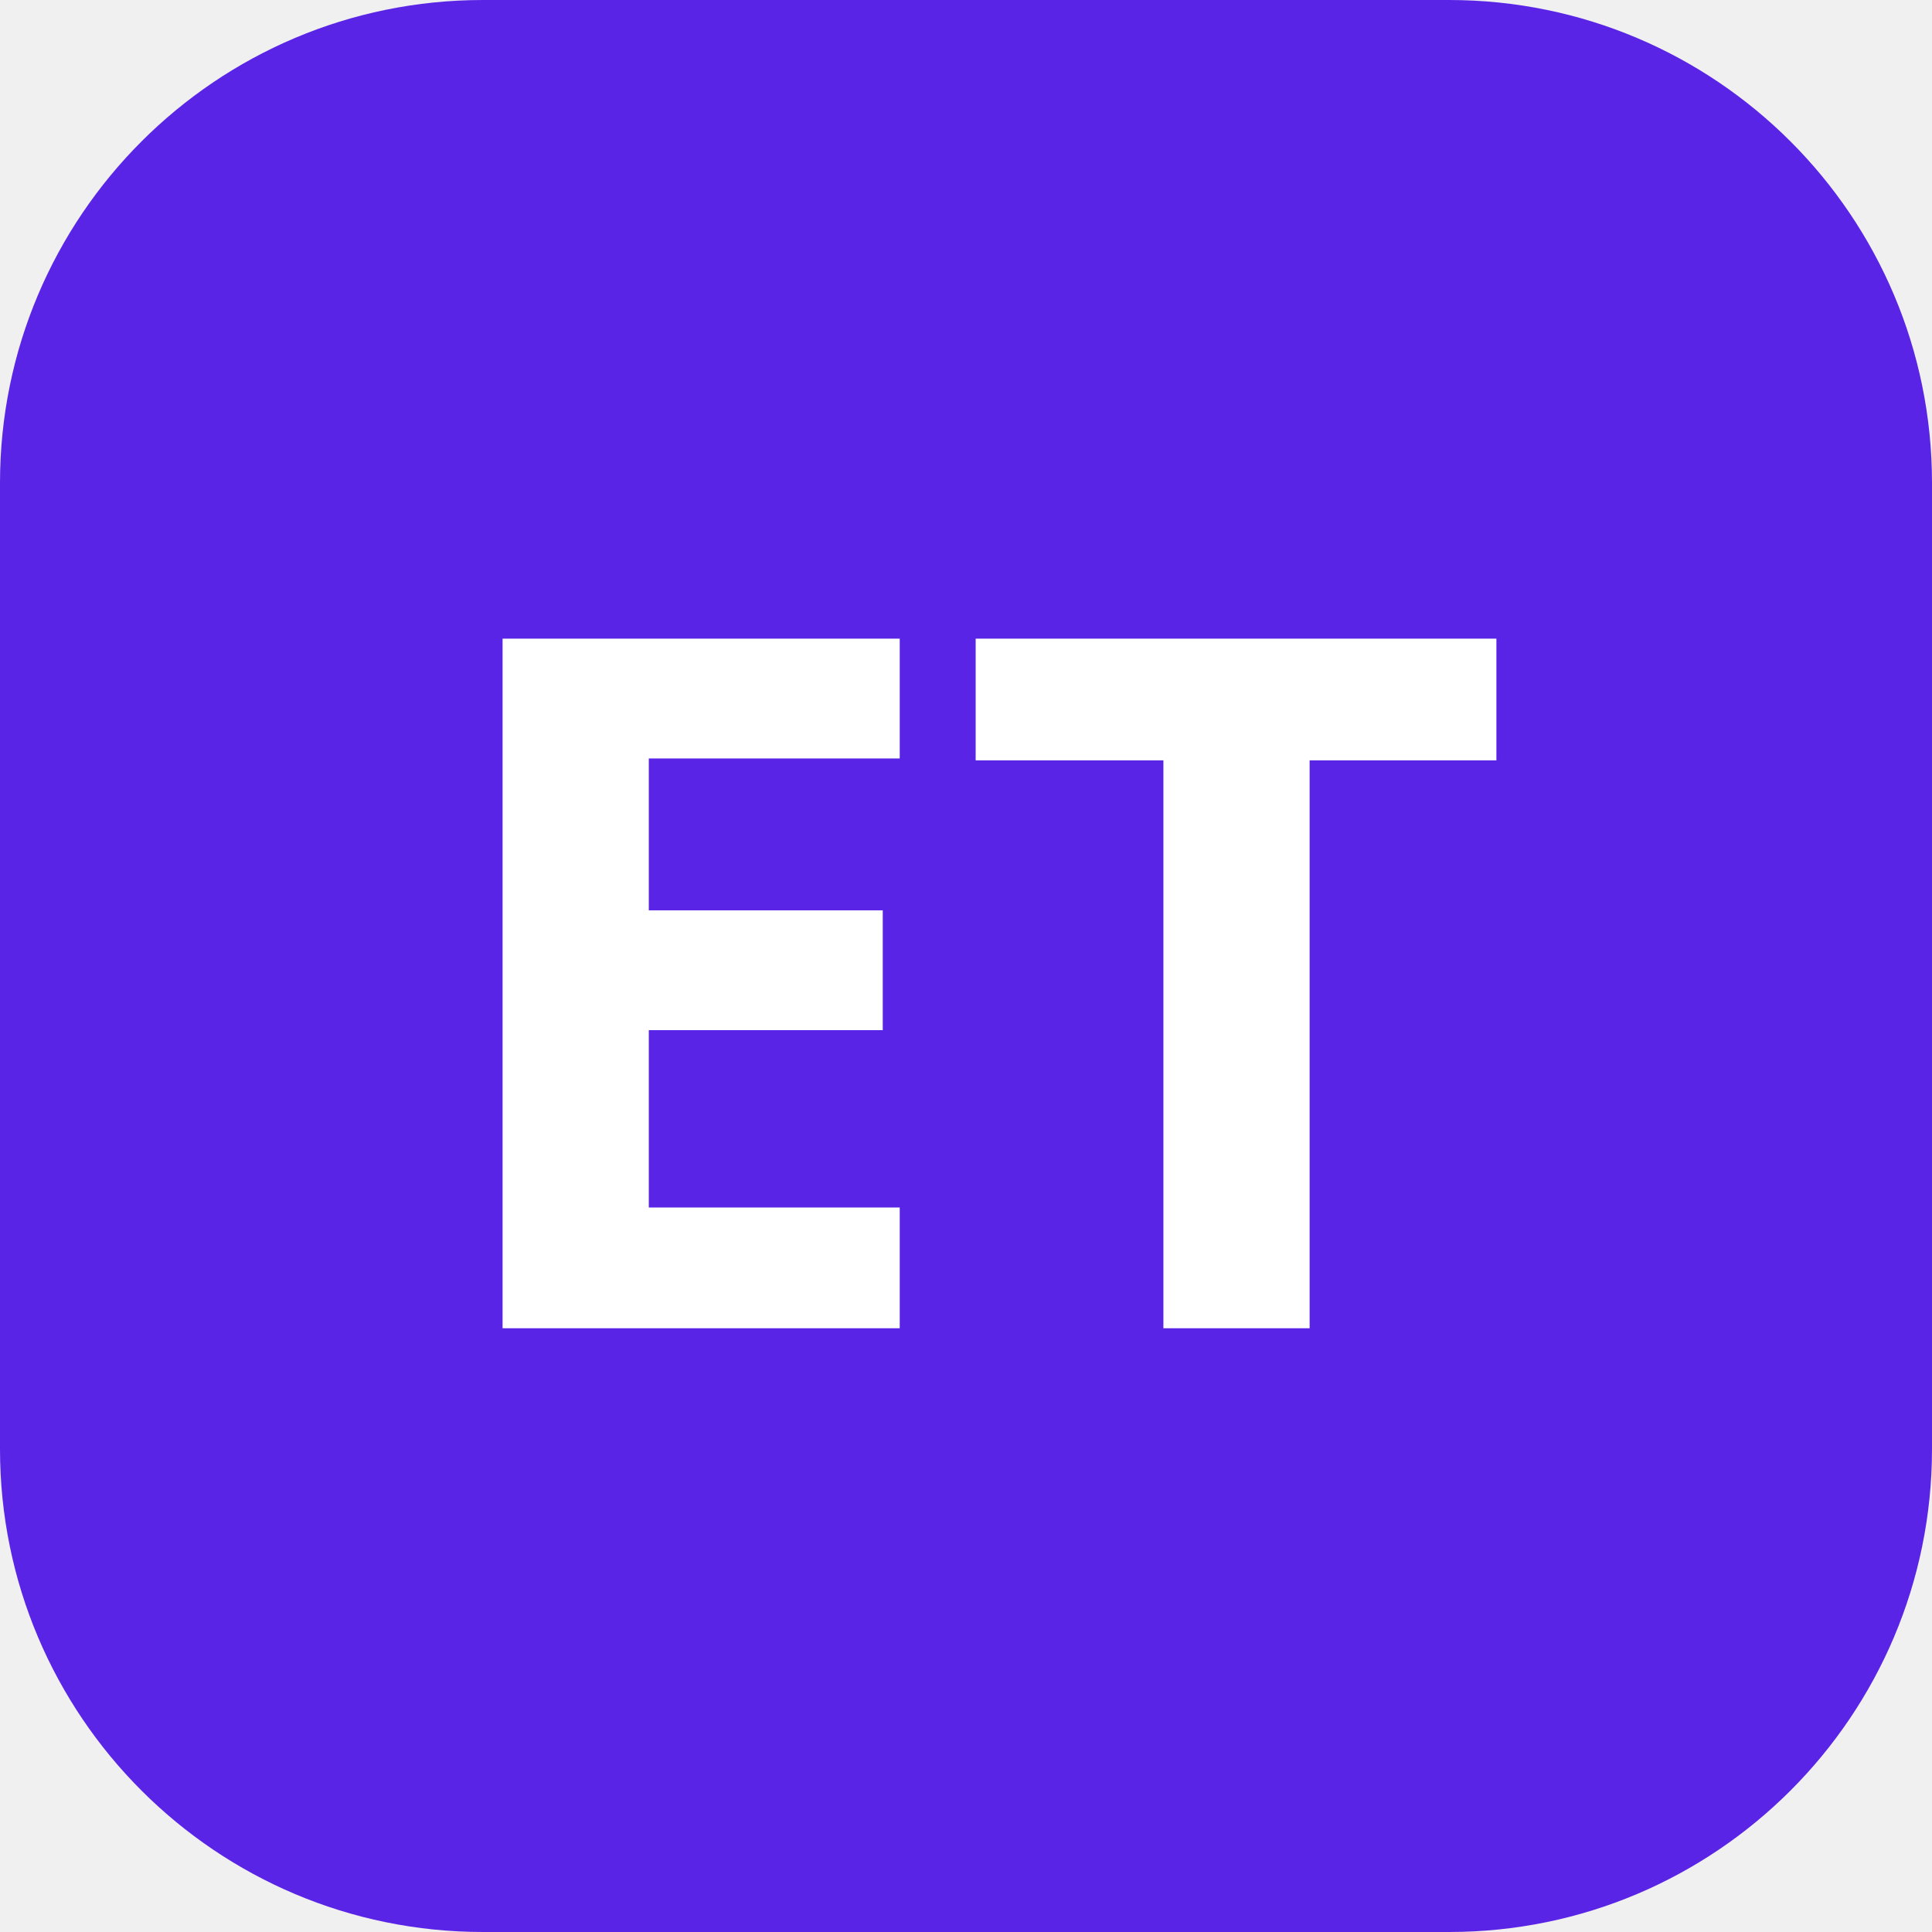
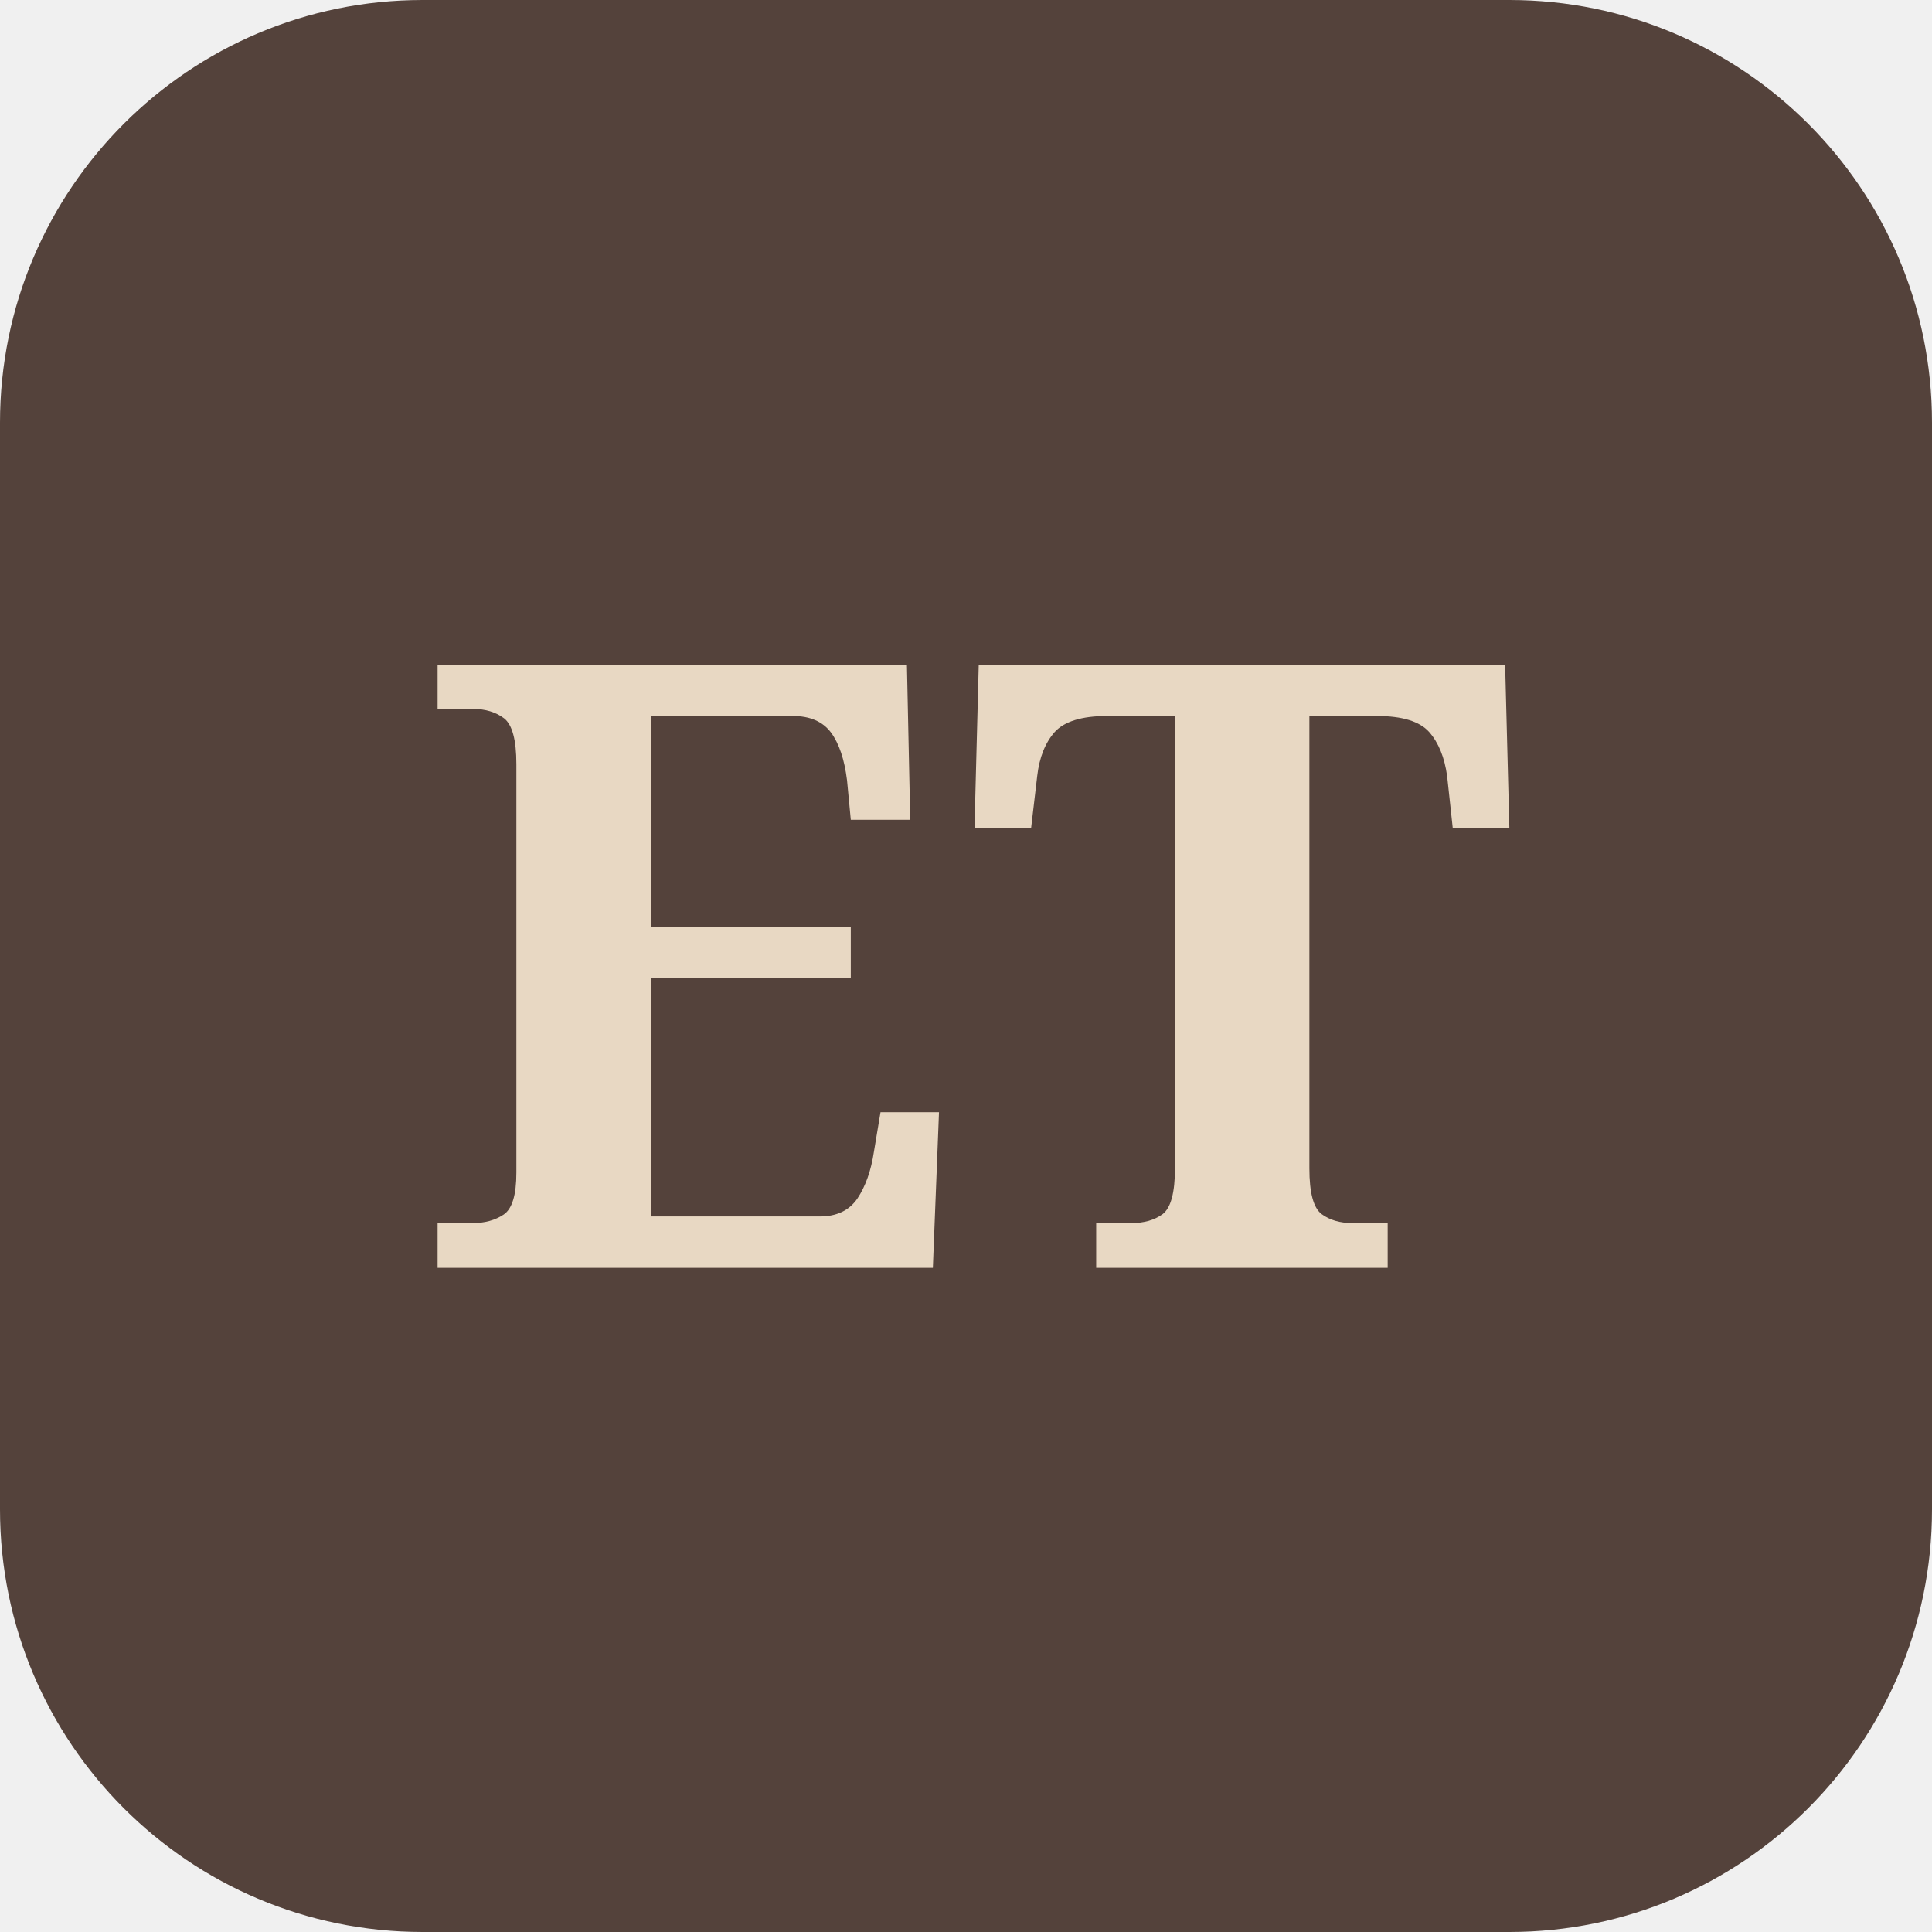
- <svg xmlns="http://www.w3.org/2000/svg" viewBox="0 0 32 32">
-   <rect width="32" height="32" rx="8" fill="#5a24e6" />
-   <text x="16" y="22" text-anchor="middle" fill="white" font-family="system-ui" font-weight="700" font-size="16">ET</text>
+ <svg xmlns="http://www.w3.org/2000/svg" viewBox="0 0 64 64">
+   <rect width="64" height="64" rx="14" fill="#54423b" />
+   <text x="32" y="42" text-anchor="middle" fill="#e8d8c3" font-family="Georgia,serif" font-size="28" font-weight="700">ET</text>
</svg>
